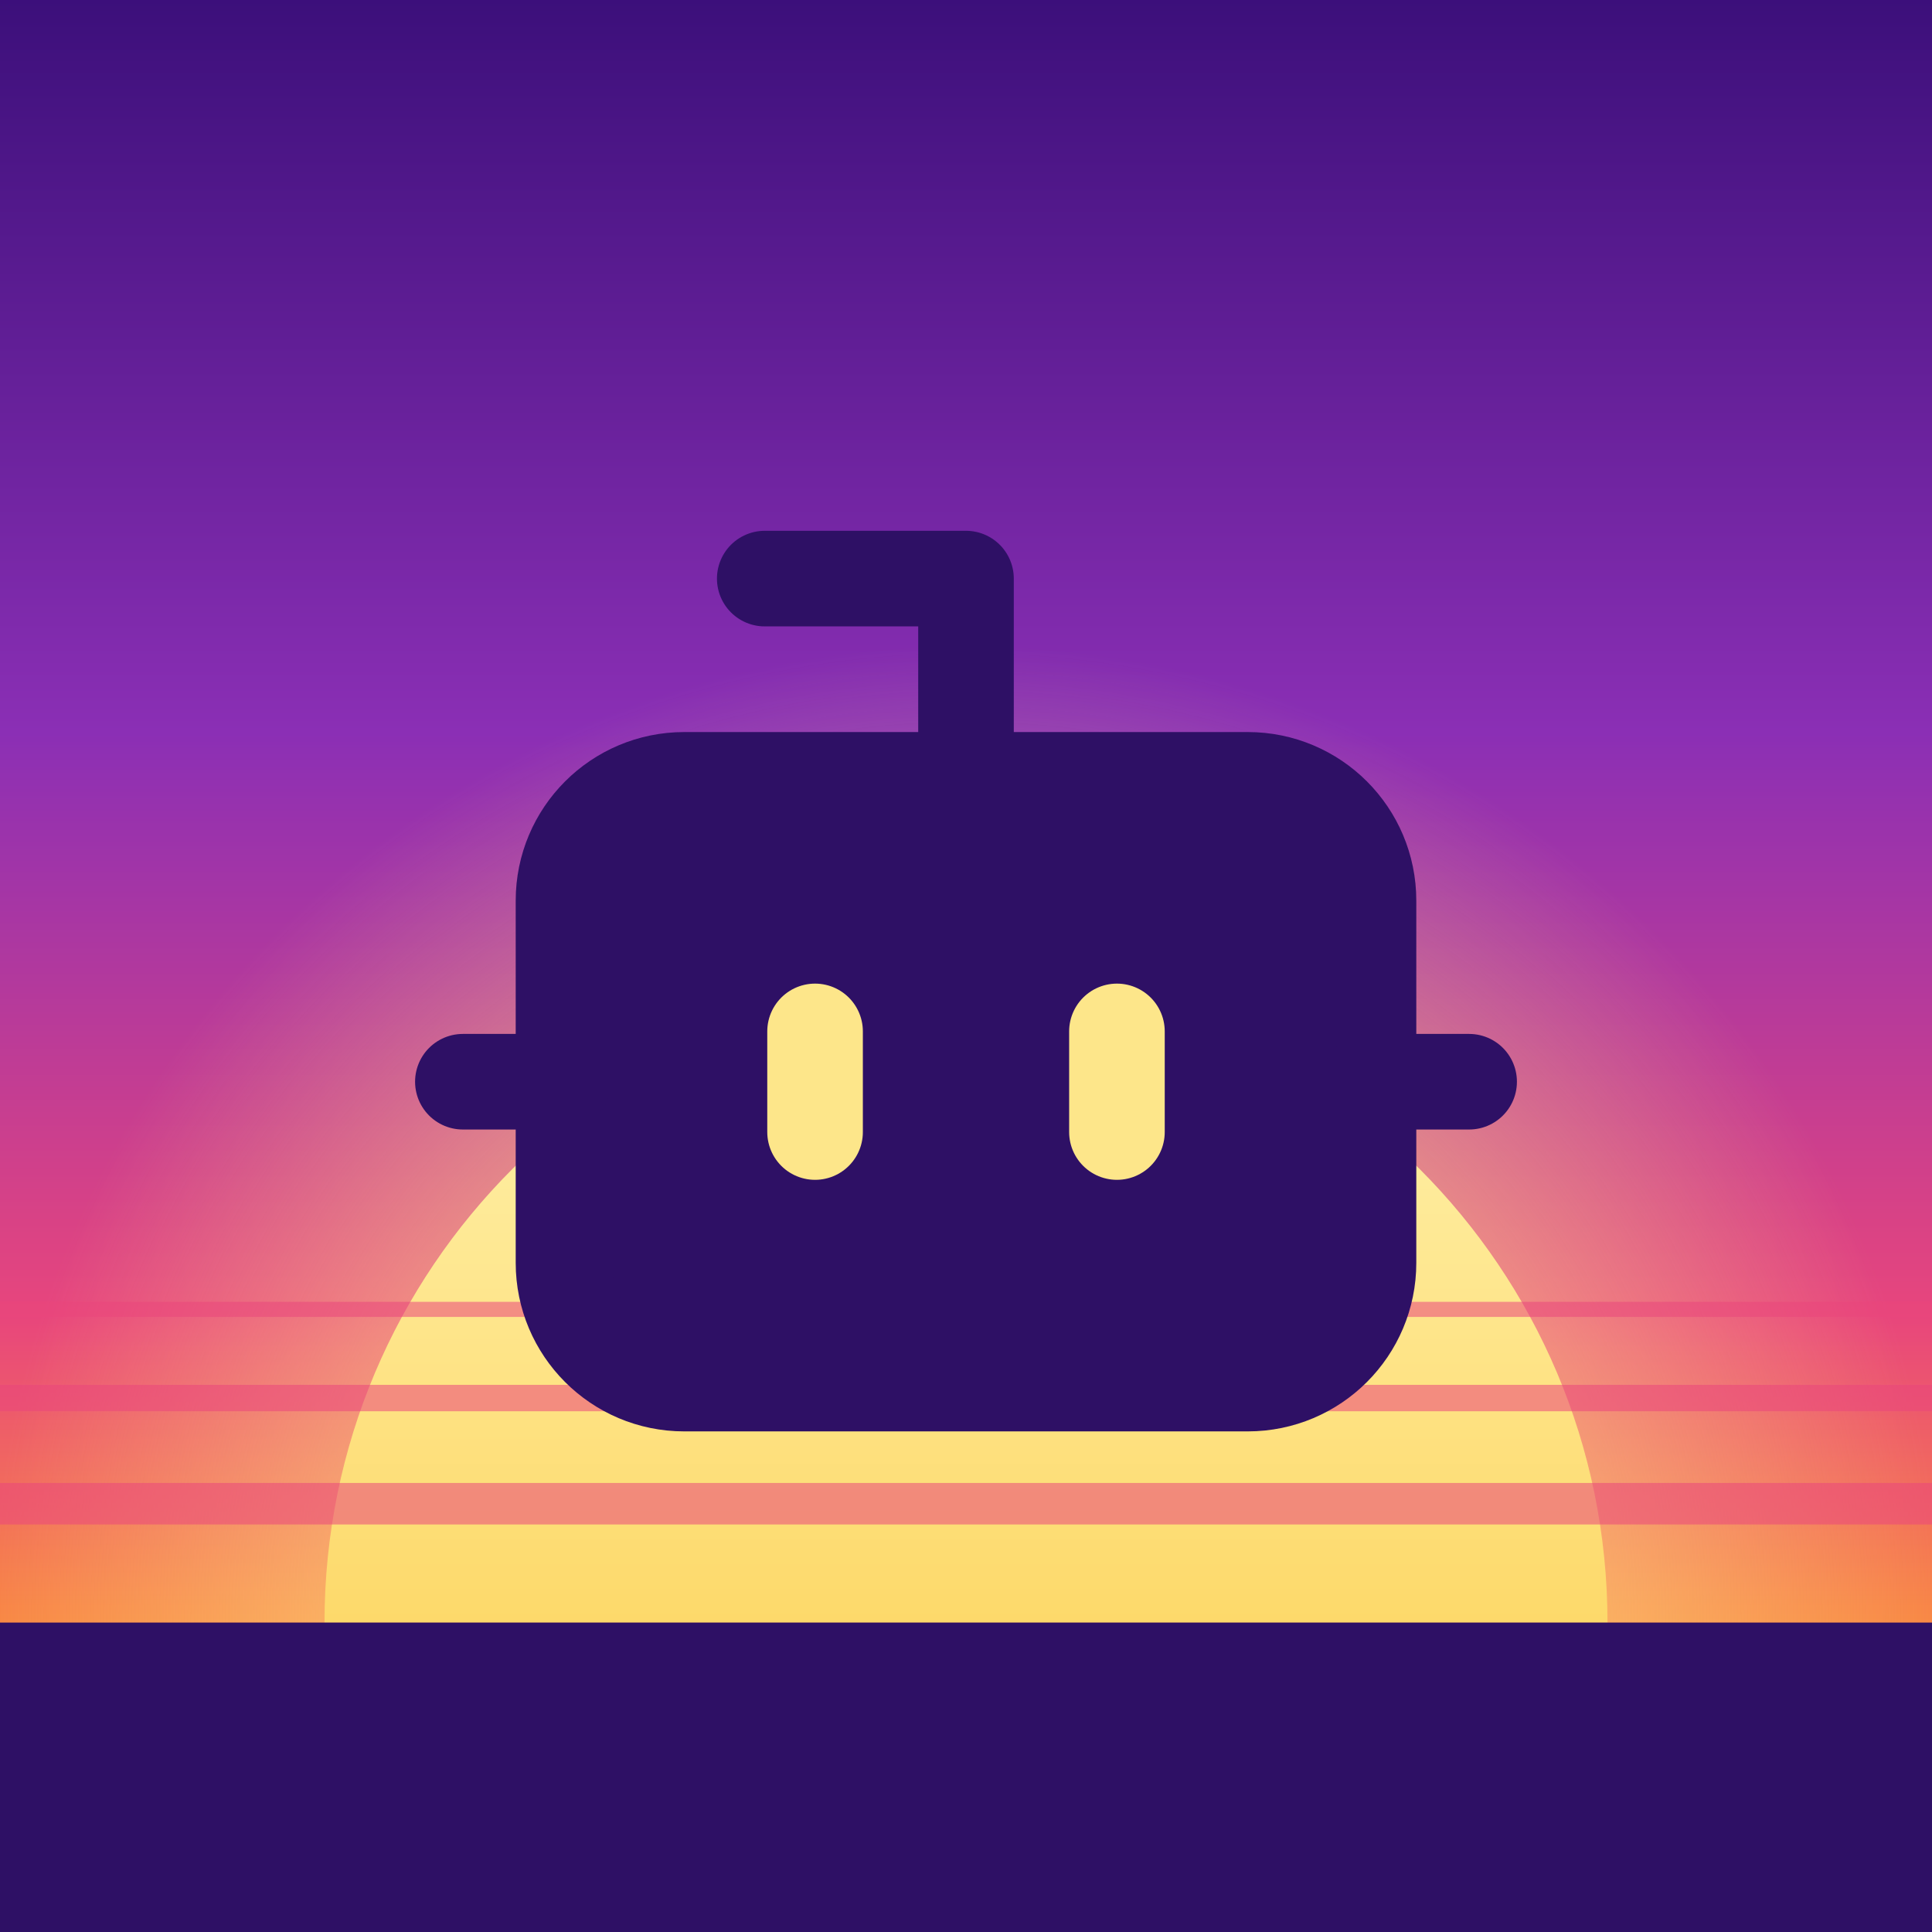
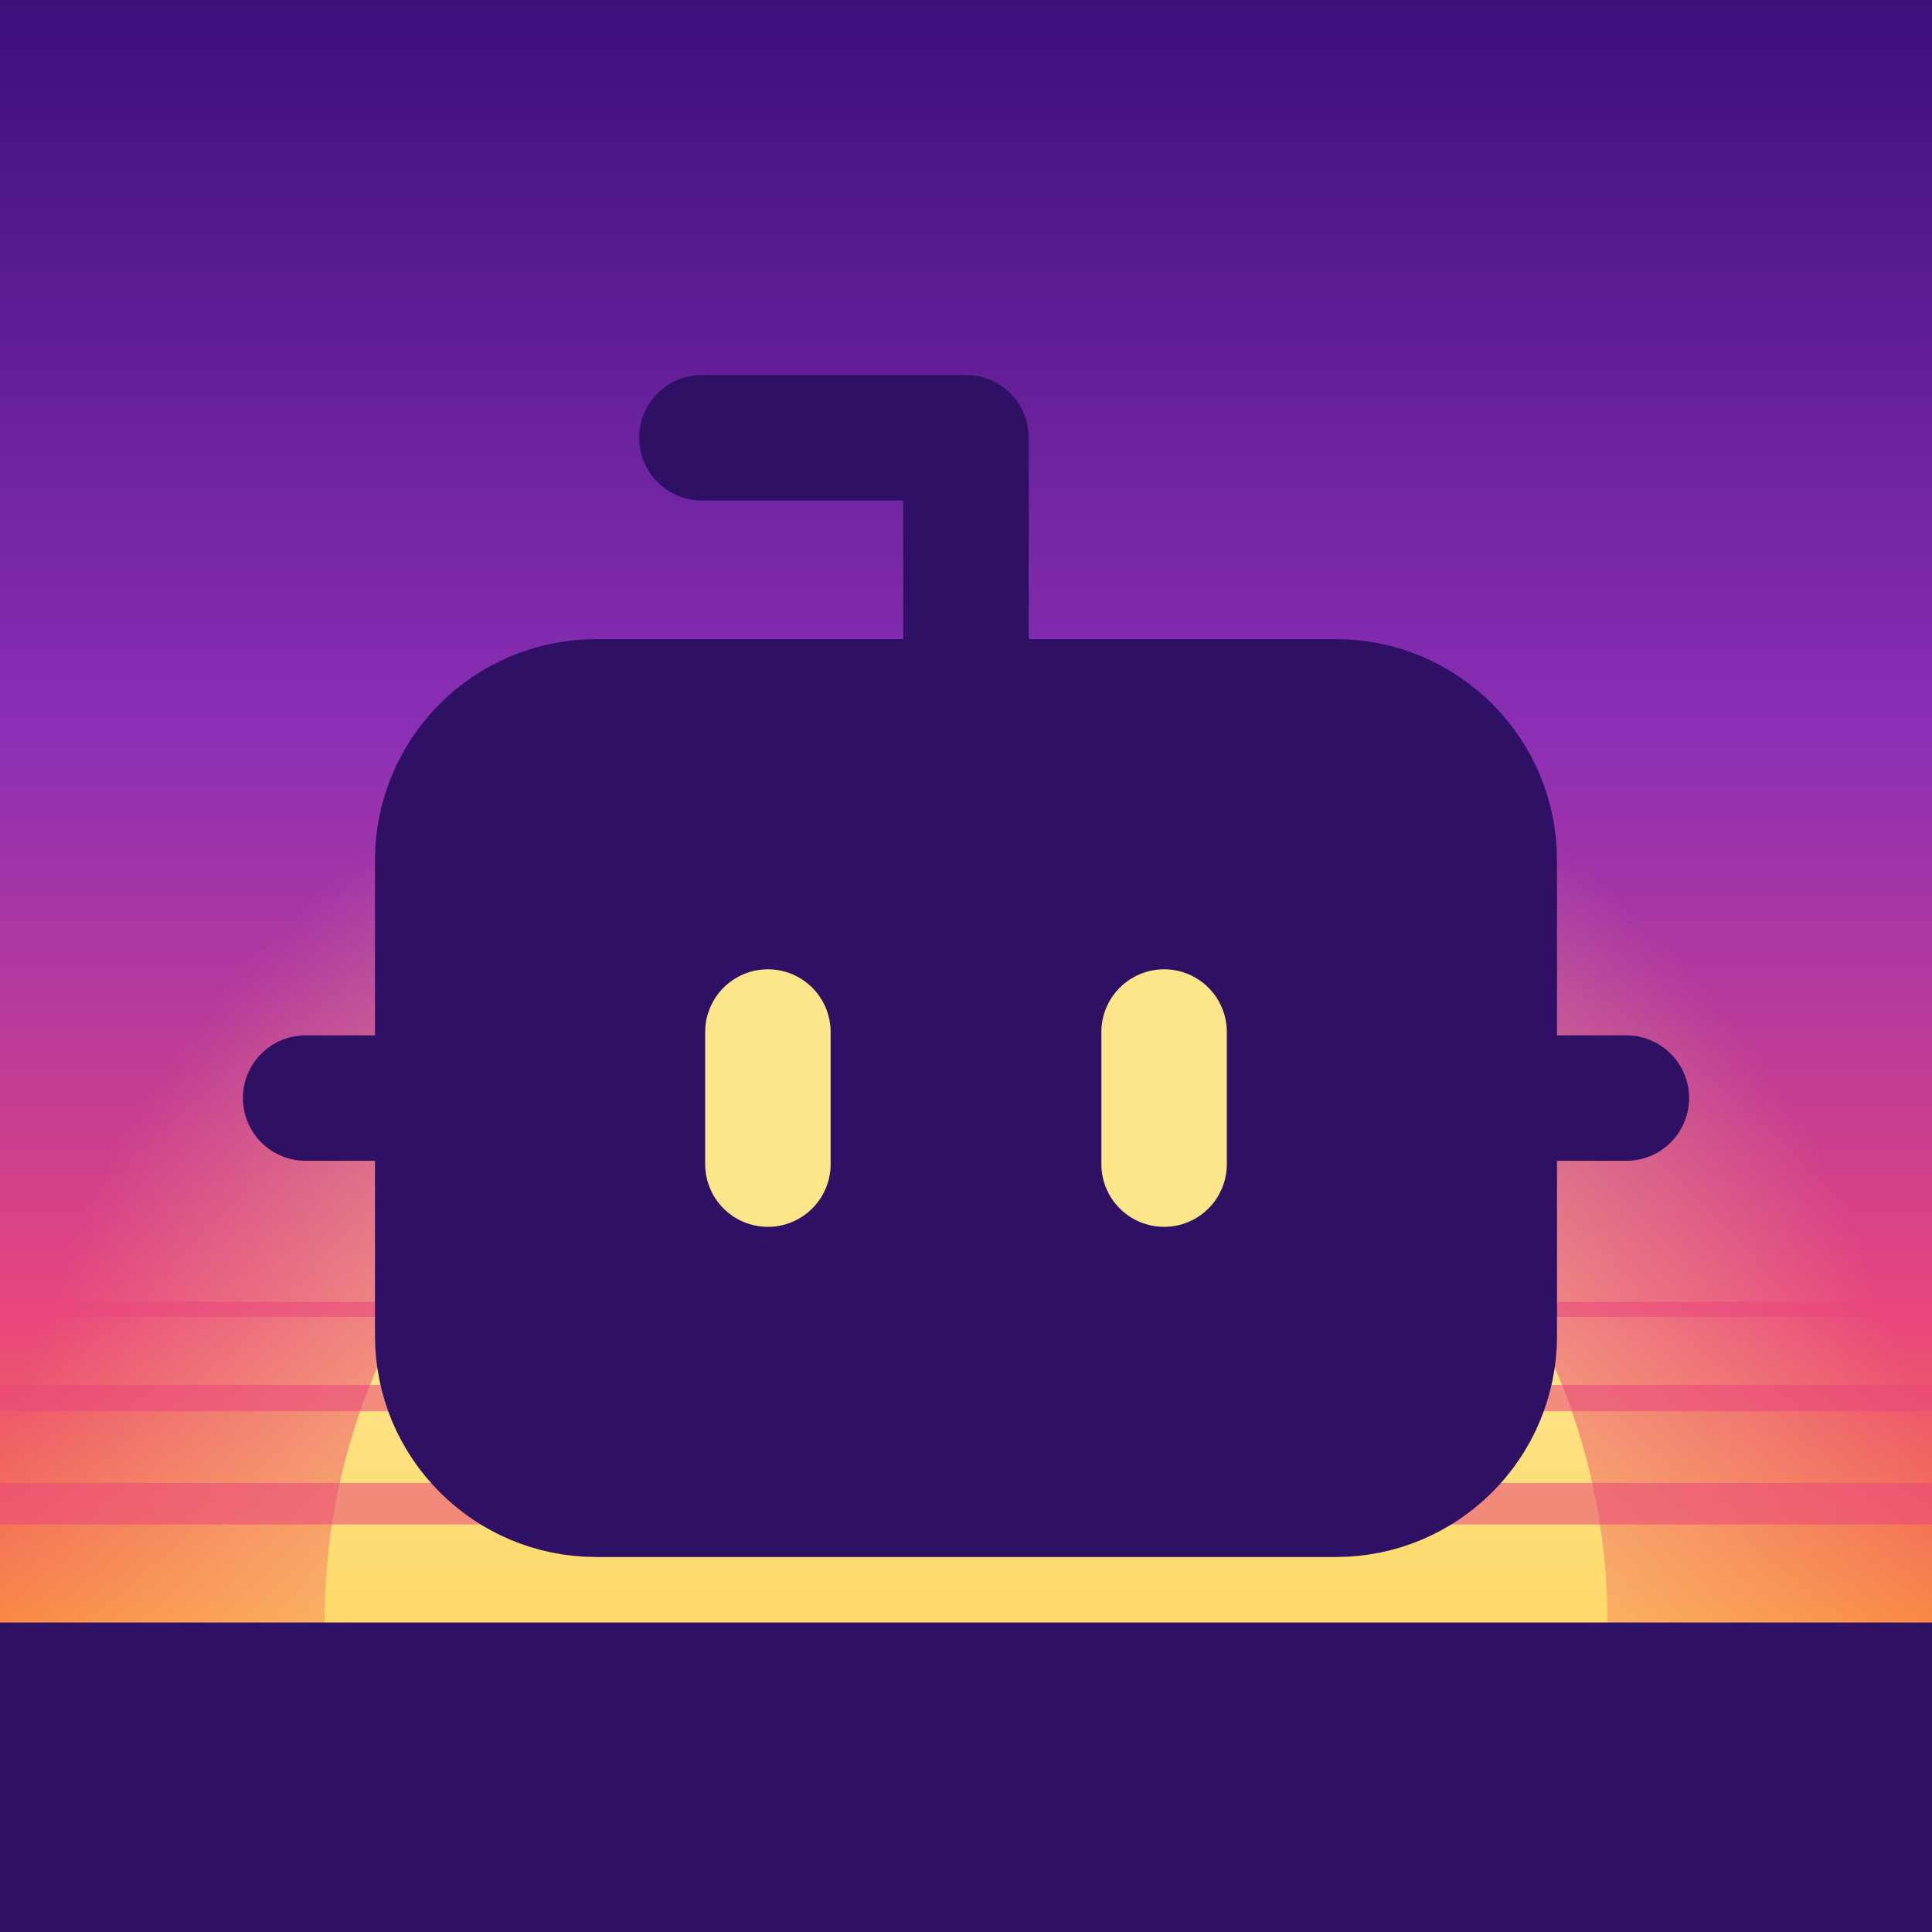
<svg xmlns="http://www.w3.org/2000/svg" width="1024" height="1024" viewBox="0 0 1024 1024">
  <defs>
    <linearGradient id="sky" x1="0" y1="0" x2="0" y2="1">
      <stop offset="0" stop-color="#3b0f7a" />
      <stop offset="0.38" stop-color="#8b2fb5" />
      <stop offset="0.68" stop-color="#e8467c" />
      <stop offset="0.86" stop-color="#fb923c" />
    </linearGradient>
    <linearGradient id="sunFill" x1="0" y1="0" x2="0" y2="1">
      <stop offset="0" stop-color="#fff3b0" />
      <stop offset="1" stop-color="#fbbf24" />
    </linearGradient>
    <radialGradient id="halo" cx="0.5" cy="0.5" r="0.5">
      <stop offset="0.55" stop-color="#fde68a" stop-opacity="0.55" />
      <stop offset="1" stop-color="#fde68a" stop-opacity="0" />
    </radialGradient>
    <clipPath id="above">
      <rect width="1024" height="860" />
    </clipPath>
  </defs>
  <rect width="1024" height="1024" fill="url(#sky)" />
  <circle cx="512" cy="860" r="520" fill="url(#halo)" clip-path="url(#above)" />
  <circle cx="512" cy="860" r="340" fill="url(#sunFill)" clip-path="url(#above)" />
  <g fill="#e8467c" fill-opacity="0.55" clip-path="url(#above)">
    <rect y="690" width="1024" height="8" />
    <rect y="734" width="1024" height="14" />
    <rect y="786" width="1024" height="22" />
  </g>
  <rect y="860" width="1024" height="164" fill="#2e1065" />
-   <g transform="translate(192 200) scale(26.6667)" fill="none" stroke="#2e1065" stroke-width="1.9" stroke-linecap="round" stroke-linejoin="round">
+   <g transform="translate(92 92) scale(35)" fill="none" stroke="#2e1065" stroke-width="1.9" stroke-linecap="round" stroke-linejoin="round">
    <path d="M12 8V4H8" />
    <rect width="16" height="12" x="4" y="8" rx="2.4" fill="#2e1065" />
    <path d="M2 14h2" />
    <path d="M20 14h2" />
  </g>
-   <g transform="translate(192 200) scale(26.6667)" fill="none" stroke="#fde68a" stroke-width="1.9" stroke-linecap="round">
+   <g transform="translate(92 92) scale(35)" fill="none" stroke="#fde68a" stroke-width="1.9" stroke-linecap="round">
    <path d="M15 13v2" />
    <path d="M9 13v2" />
  </g>
</svg>
